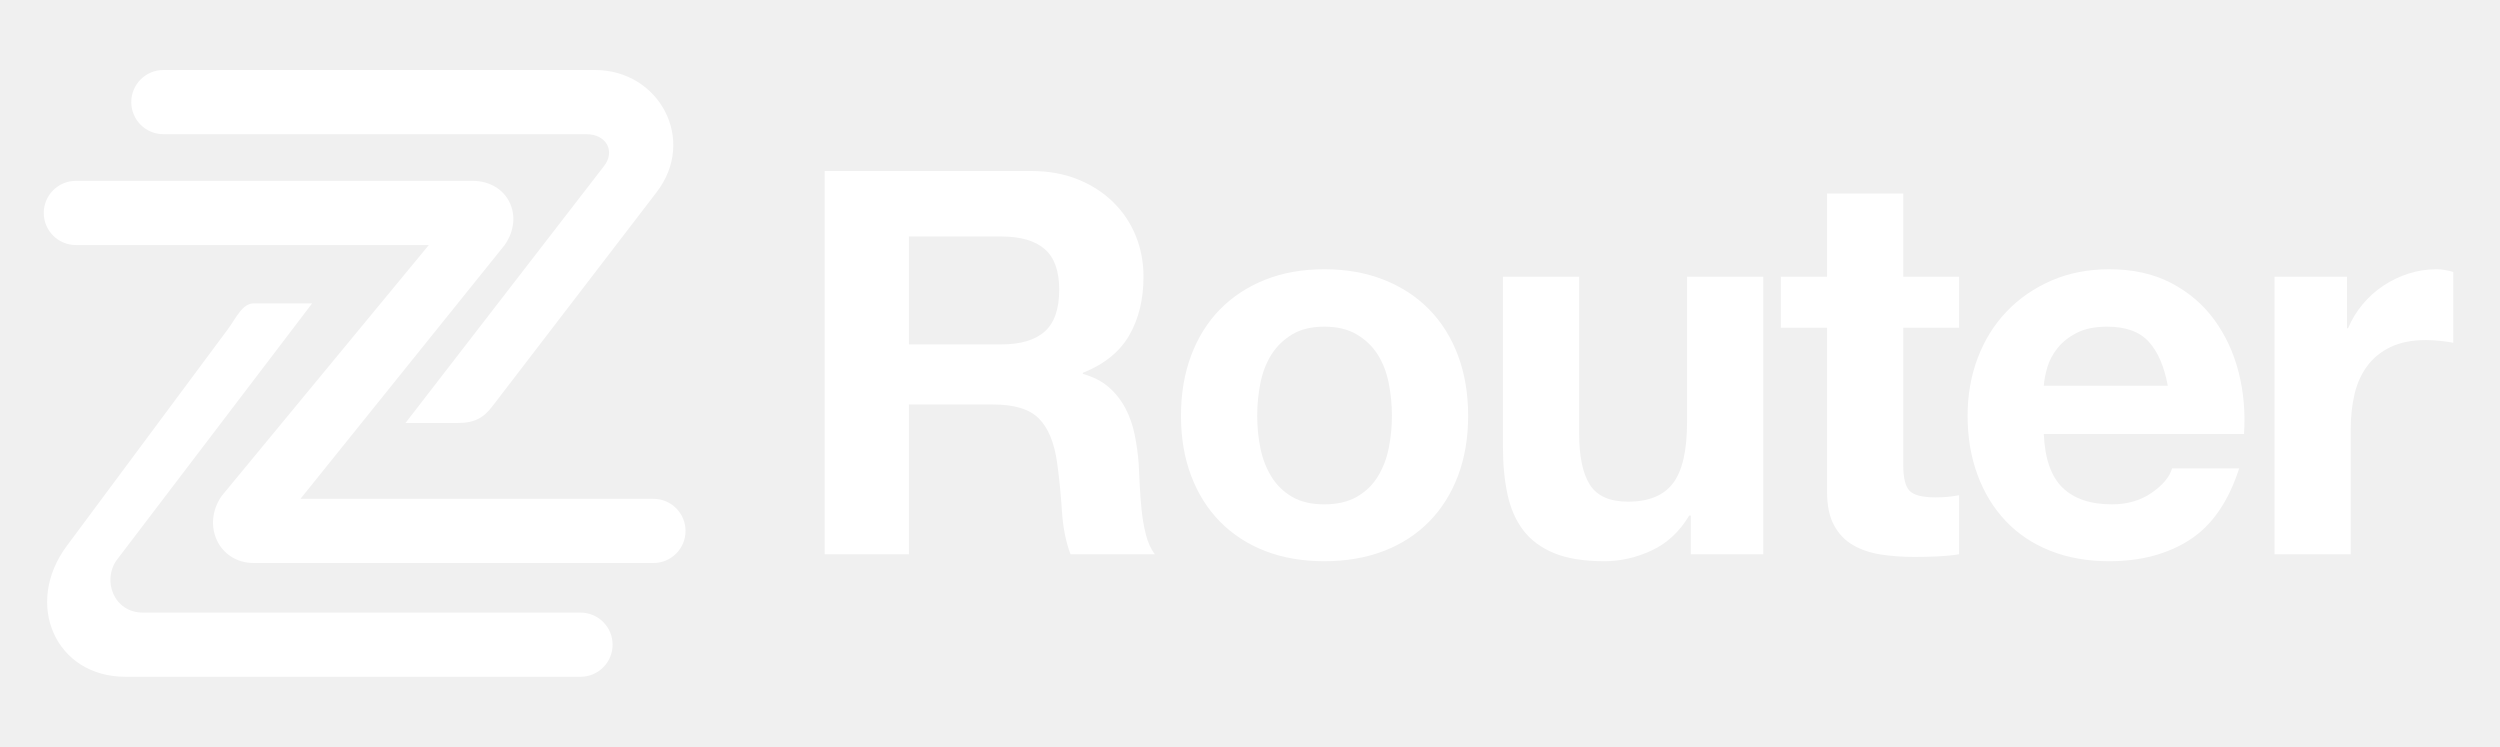
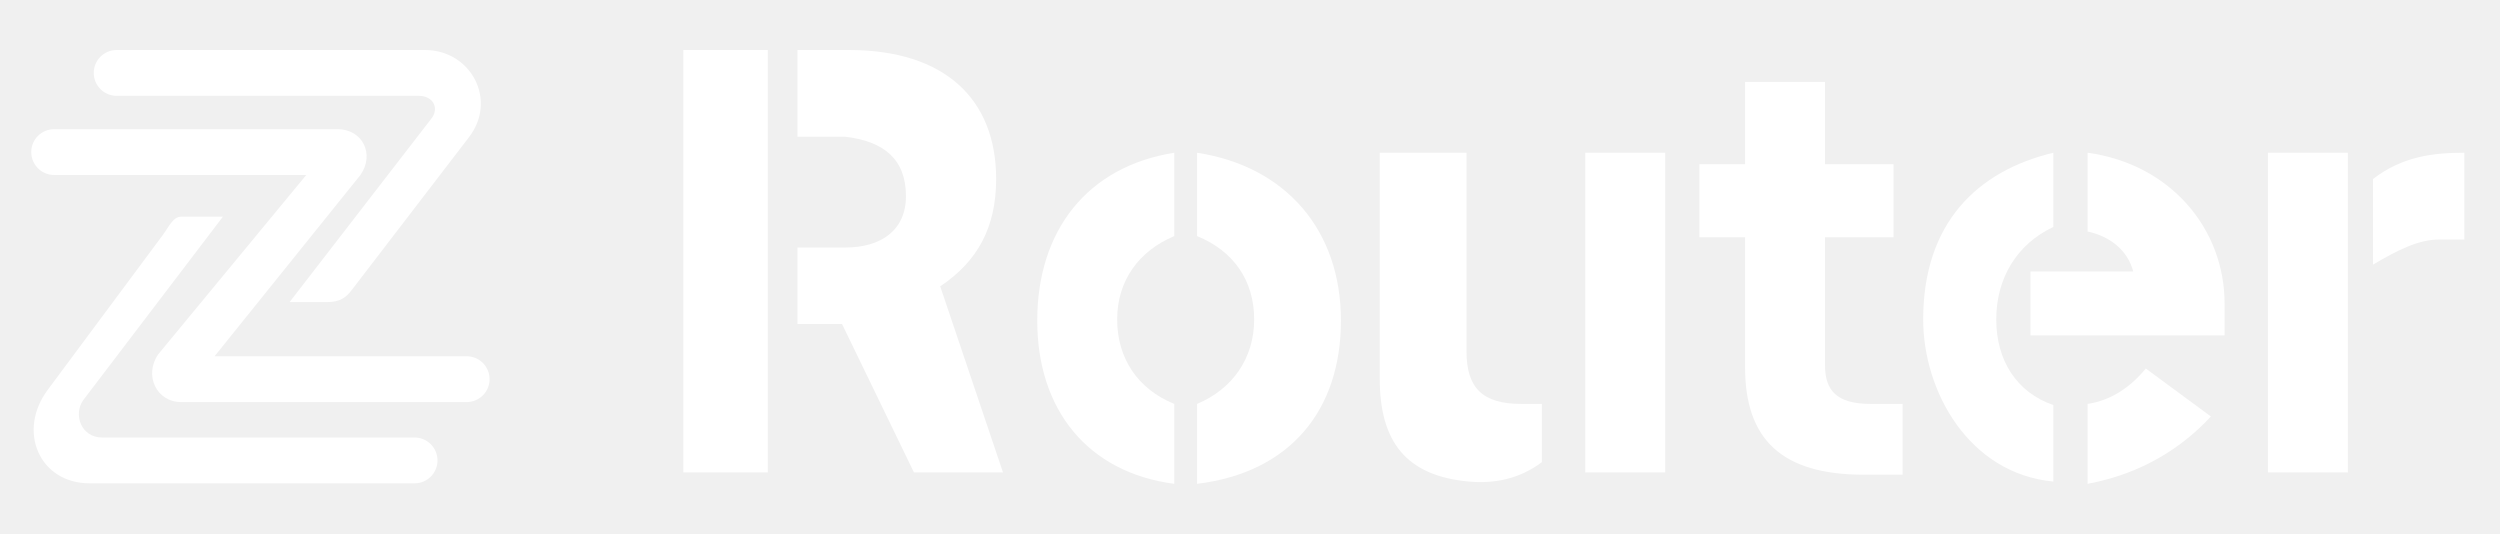
- <svg xmlns="http://www.w3.org/2000/svg" width="857" height="256" viewBox="0 0 857 256" role="img" aria-labelledby="title">
-   <path fill="#ffffff" d="M56 24H204c22 0 35 24 21 42l-56 73c-3 4-6 6-12 6h-18l68-88c4-5 1-11-6-11H56a11 11 0 0 1 0-22Z" />
-   <path fill="#ffffff" d="M87 104h20L40 192c-5 7-1 18 9 18h150a11 11 0 0 1 0 22H43c-24 0-35-25-20-45l55-74c3-4 5-9 9-9Z" />
-   <path fill="#ffffff" d="M26 62H162c12 0 18 12 11 22l-70 87h121a11 11 0 0 1 0 22H87c-12 0-18-13-11-23l71-86H26a11 11 0 0 1 0-22Z" />
-   <g fill="#ffffff" transform="translate(270 190) scale(1 -1)">
-     <path transform="translate(0.00 0)" d="M41.58 71.94L41.58 108.93L73.23 108.93Q83.17 108.93 88.14 104.60Q93.10 100.28 93.10 90.71Q93.10 80.78 88.14 76.36Q83.17 71.94 73.23 71.94ZM12.70 131.38L12.70 0.00L41.58 0.00L41.58 51.34L70.47 51.34Q81.33 51.34 86.11 46.55Q90.90 41.77 92.37 31.46Q93.47 23.55 94.02 14.90Q94.58 6.26 96.97 0.00L125.86 0.00Q123.83 2.76 122.82 6.72Q121.81 10.67 121.35 15.09Q120.89 19.50 120.70 23.74Q120.52 27.97 120.34 31.10Q119.97 36.06 118.96 41.03Q117.94 46.00 115.74 50.14Q113.53 54.28 110.03 57.32Q106.54 60.35 101.20 61.82L101.20 62.19Q112.24 66.61 117.12 75.07Q121.99 83.54 121.99 95.13Q121.99 102.67 119.32 109.20Q116.66 115.74 111.60 120.70Q106.54 125.67 99.45 128.52Q92.37 131.38 83.54 131.38Z" />
-     <path transform="translate(127.85 0)" d="M33.12 47.47Q33.12 53.18 34.22 58.70Q35.33 64.22 38.00 68.45Q40.66 72.68 45.08 75.35Q49.50 78.02 56.12 78.02Q62.74 78.02 67.25 75.35Q71.76 72.68 74.43 68.45Q77.10 64.22 78.20 58.70Q79.30 53.18 79.30 47.47Q79.30 41.77 78.20 36.34Q77.10 30.91 74.43 26.59Q71.76 22.26 67.25 19.69Q62.74 17.11 56.12 17.11Q49.50 17.11 45.08 19.69Q40.66 22.26 38.00 26.59Q35.33 30.91 34.22 36.34Q33.12 41.77 33.12 47.47ZM6.99 47.47Q6.99 36.06 10.49 26.86Q13.98 17.66 20.42 11.13Q26.86 4.60 35.88 1.10Q44.90 -2.39 56.12 -2.39Q67.34 -2.39 76.45 1.10Q85.56 4.60 92.00 11.13Q98.44 17.66 101.94 26.86Q105.43 36.06 105.43 47.47Q105.43 58.88 101.94 68.17Q98.44 77.46 92.00 84.00Q85.56 90.53 76.45 94.12Q67.34 97.70 56.12 97.70Q44.90 97.70 35.88 94.12Q26.86 90.53 20.42 84.00Q13.98 77.46 10.49 68.17Q6.99 58.88 6.99 47.47Z" />
-     <path transform="translate(235.27 0)" d="M99.18 0.00L99.18 95.13L73.05 95.13L73.05 45.26Q73.05 30.73 68.26 24.38Q63.48 18.03 52.81 18.03Q43.42 18.03 39.74 23.83Q36.06 29.62 36.06 41.40L36.06 95.13L9.94 95.13L9.94 36.62Q9.94 27.78 11.50 20.52Q13.06 13.25 16.93 8.19Q20.79 3.13 27.51 0.37Q34.22 -2.39 44.71 -2.39Q52.99 -2.39 60.90 1.29Q68.82 4.97 73.78 13.25L74.34 13.25L74.34 0.00Z" />
-     <path transform="translate(339.38 0)" d="M43.06 95.13L43.06 123.65L16.93 123.65L16.93 95.13L1.10 95.13L1.10 77.65L16.93 77.65L16.93 21.53Q16.93 14.35 19.32 9.94Q21.71 5.52 25.85 3.13Q29.99 0.74 35.42 -0.09Q40.85 -0.92 46.92 -0.92Q50.78 -0.92 54.83 -0.74Q58.88 -0.55 62.19 0.00L62.19 20.24Q60.35 19.87 58.33 19.69Q56.30 19.50 54.10 19.50Q47.47 19.50 45.26 21.71Q43.06 23.92 43.06 30.54L43.06 77.65L62.19 77.65L62.19 95.13Z" />
-     <path transform="translate(399.15 0)" d="M73.97 57.78L31.46 57.78Q31.65 60.54 32.66 64.03Q33.67 67.53 36.16 70.66Q38.64 73.78 42.78 75.90Q46.92 78.02 53.18 78.02Q62.74 78.02 67.44 72.86Q72.13 67.71 73.97 57.78ZM31.46 41.22L100.10 41.22Q100.83 52.26 98.26 62.38Q95.68 72.50 89.88 80.41Q84.09 88.32 75.07 93.01Q66.06 97.70 53.91 97.70Q43.06 97.70 34.13 93.84Q25.21 89.98 18.77 83.26Q12.33 76.54 8.83 67.34Q5.34 58.14 5.34 47.47Q5.34 36.43 8.74 27.23Q12.14 18.03 18.40 11.41Q24.66 4.78 33.67 1.20Q42.69 -2.39 53.91 -2.39Q70.10 -2.39 81.51 4.97Q92.92 12.33 98.44 29.44L75.44 29.44Q74.15 25.02 68.45 21.07Q62.74 17.11 54.83 17.11Q43.79 17.11 37.90 22.82Q32.02 28.52 31.46 41.22Z" />
-     <path transform="translate(499.77 0)" d="M9.94 95.13L9.94 0.00L36.06 0.00L36.06 42.87Q36.06 49.31 37.35 54.83Q38.64 60.35 41.68 64.49Q44.71 68.63 49.68 71.02Q54.65 73.42 61.82 73.42Q64.22 73.42 66.79 73.14Q69.37 72.86 71.21 72.50L71.21 96.78Q68.08 97.70 65.50 97.70Q60.54 97.70 55.94 96.23Q51.34 94.76 47.29 92.09Q43.24 89.42 40.11 85.65Q36.98 81.88 35.14 77.46L34.78 77.46L34.78 95.13Z" />
+ <svg xmlns="http://www.w3.org/2000/svg" width="300" height="64" viewBox="0 0 300 64" role="img" aria-labelledby="title">
+   <g fill="#ffffff" transform="scale(.25)">
+     <path d="M56 24H204c22 0 35 24 21 42l-56 73c-3 4-6 6-12 6h-18l68-88c4-5 1-11-6-11H56a11 11 0 0 1 0-22Z" />
+     <path d="M87 104h20L40 192c-5 7-1 18 9 18h150a11 11 0 0 1 0 22H43c-24 0-35-25-20-45l55-74c3-4 5-9 9-9Z" />
+     <path d="M26 62H162c12 0 18 12 11 22l-70 87h121a11 11 0 0 1 0 22H87c-12 0-18-13-11-23l71-86H26a11 11 0 0 1 0-22Z" fill="#ffffff" />
+   </g>
+   <g fill="#ffffff" transform="translate(82 6) scale(0.137)">
+     <path d="M0 0H74V370H0Z" />
+     <path d="M100 0H145C229 0 274 43 274 113C274 155 258 185 225 207L280 370H202L139 240H100V173H142C173 173 195 158 195 128C195 96 176 80 142 76H100Z" />
+     <path d="M430 90V163C399 176 380 202 380 236C380 270 398 297 430 310V380C354 370 310 315 310 237C310 158 354 102 430 90Z" />
+     <path d="M450 90C528 102 576 158 576 237C576 315 532 370 450 380V310C481 297 500 270 500 236C500 202 482 176 450 163Z" />
+     <path d="M610 90H686V264C686 296 700 310 734 310H752V361C732 376 710 380 688 378C633 373 610 343 610 288Z" />
+     <path d="M790 90H860V370H790Z" />
+     <path d="M930 28H1000V100H1060V164H1000V276C1000 298 1010 310 1040 310H1068V372H1034C962 372 930 341 930 278V164H890V100H930Z" />
+     <path d="M1200 90V155C1168 170 1150 200 1150 236C1150 272 1168 300 1200 311V378C1126 371 1086 299 1086 236C1086 152 1133 106 1200 90Z" />
+     <path d="M1230 90C1303 100 1350 157 1350 222V250H1180V194H1270C1265 175 1249 163 1230 159Z" />
+     <path d="M1230 310C1250 307 1267 296 1281 279L1338 321C1313 348 1278 371 1230 380Z" />
+     <path d="M1388 90H1458V370H1388Z" />
+     <path d="M1480 113C1506 93 1533 90 1560 90V166H1538C1520 166 1502 175 1480 188Z" />
  </g>
</svg>
